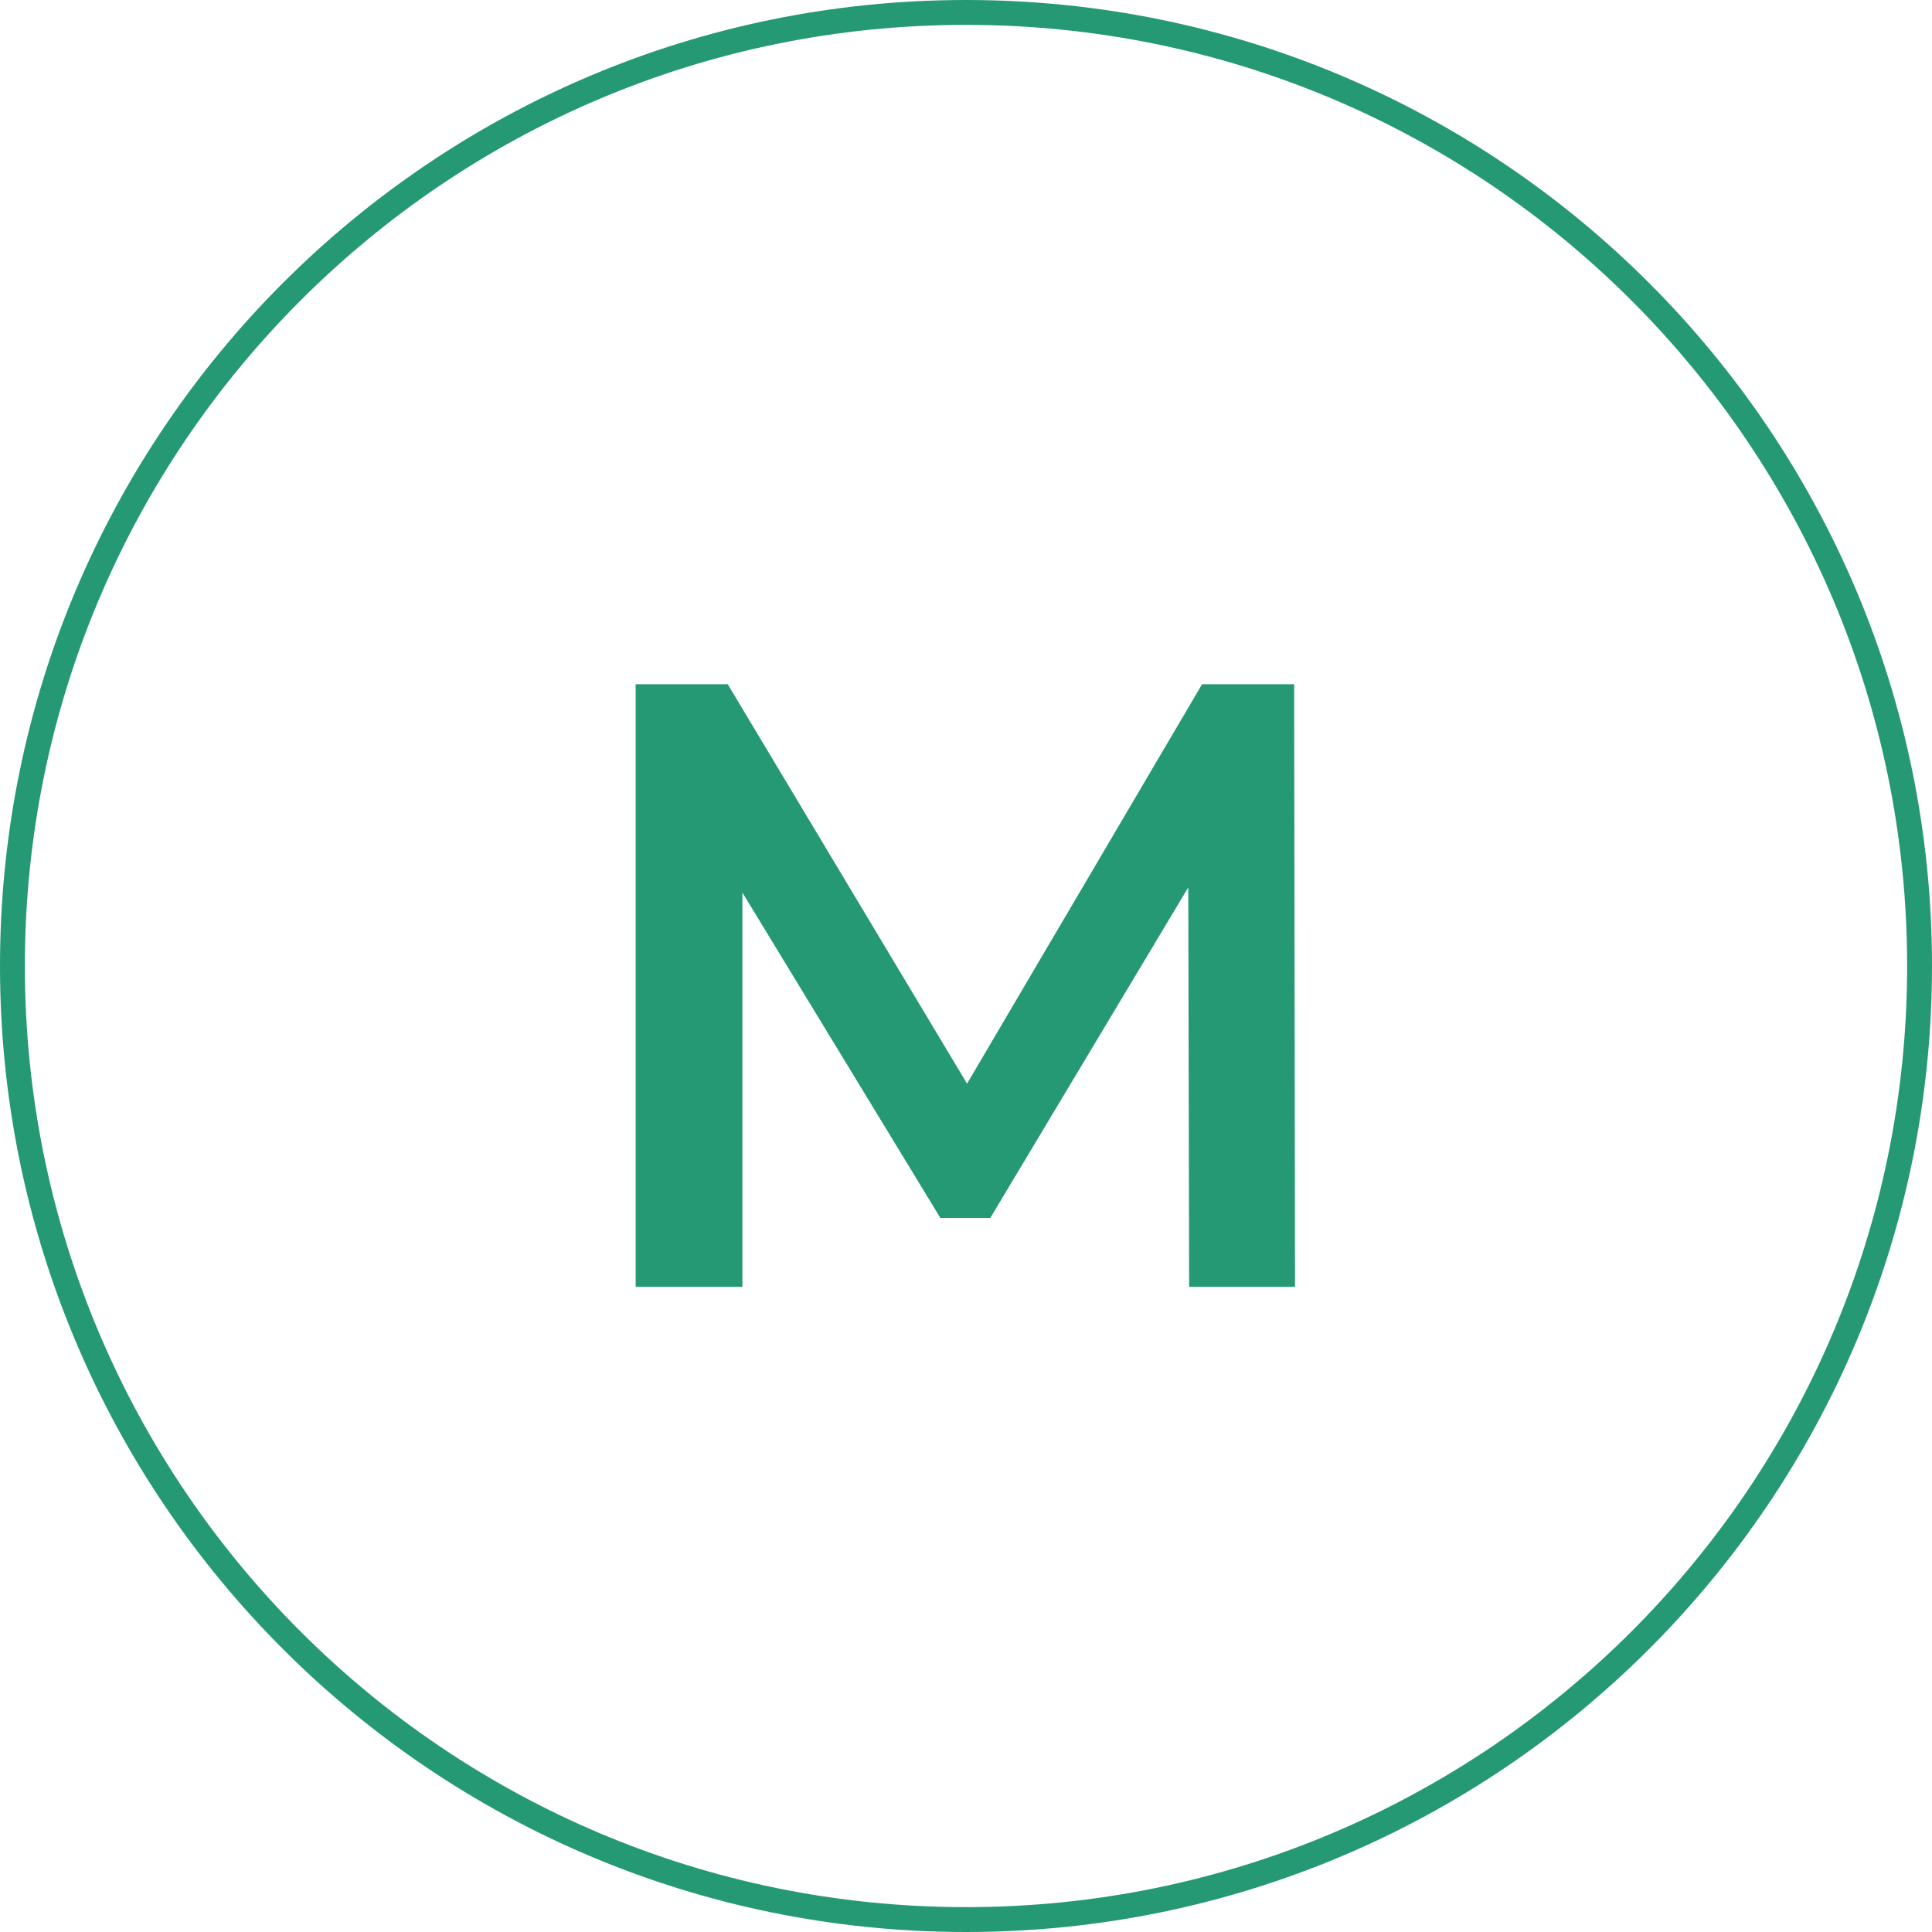
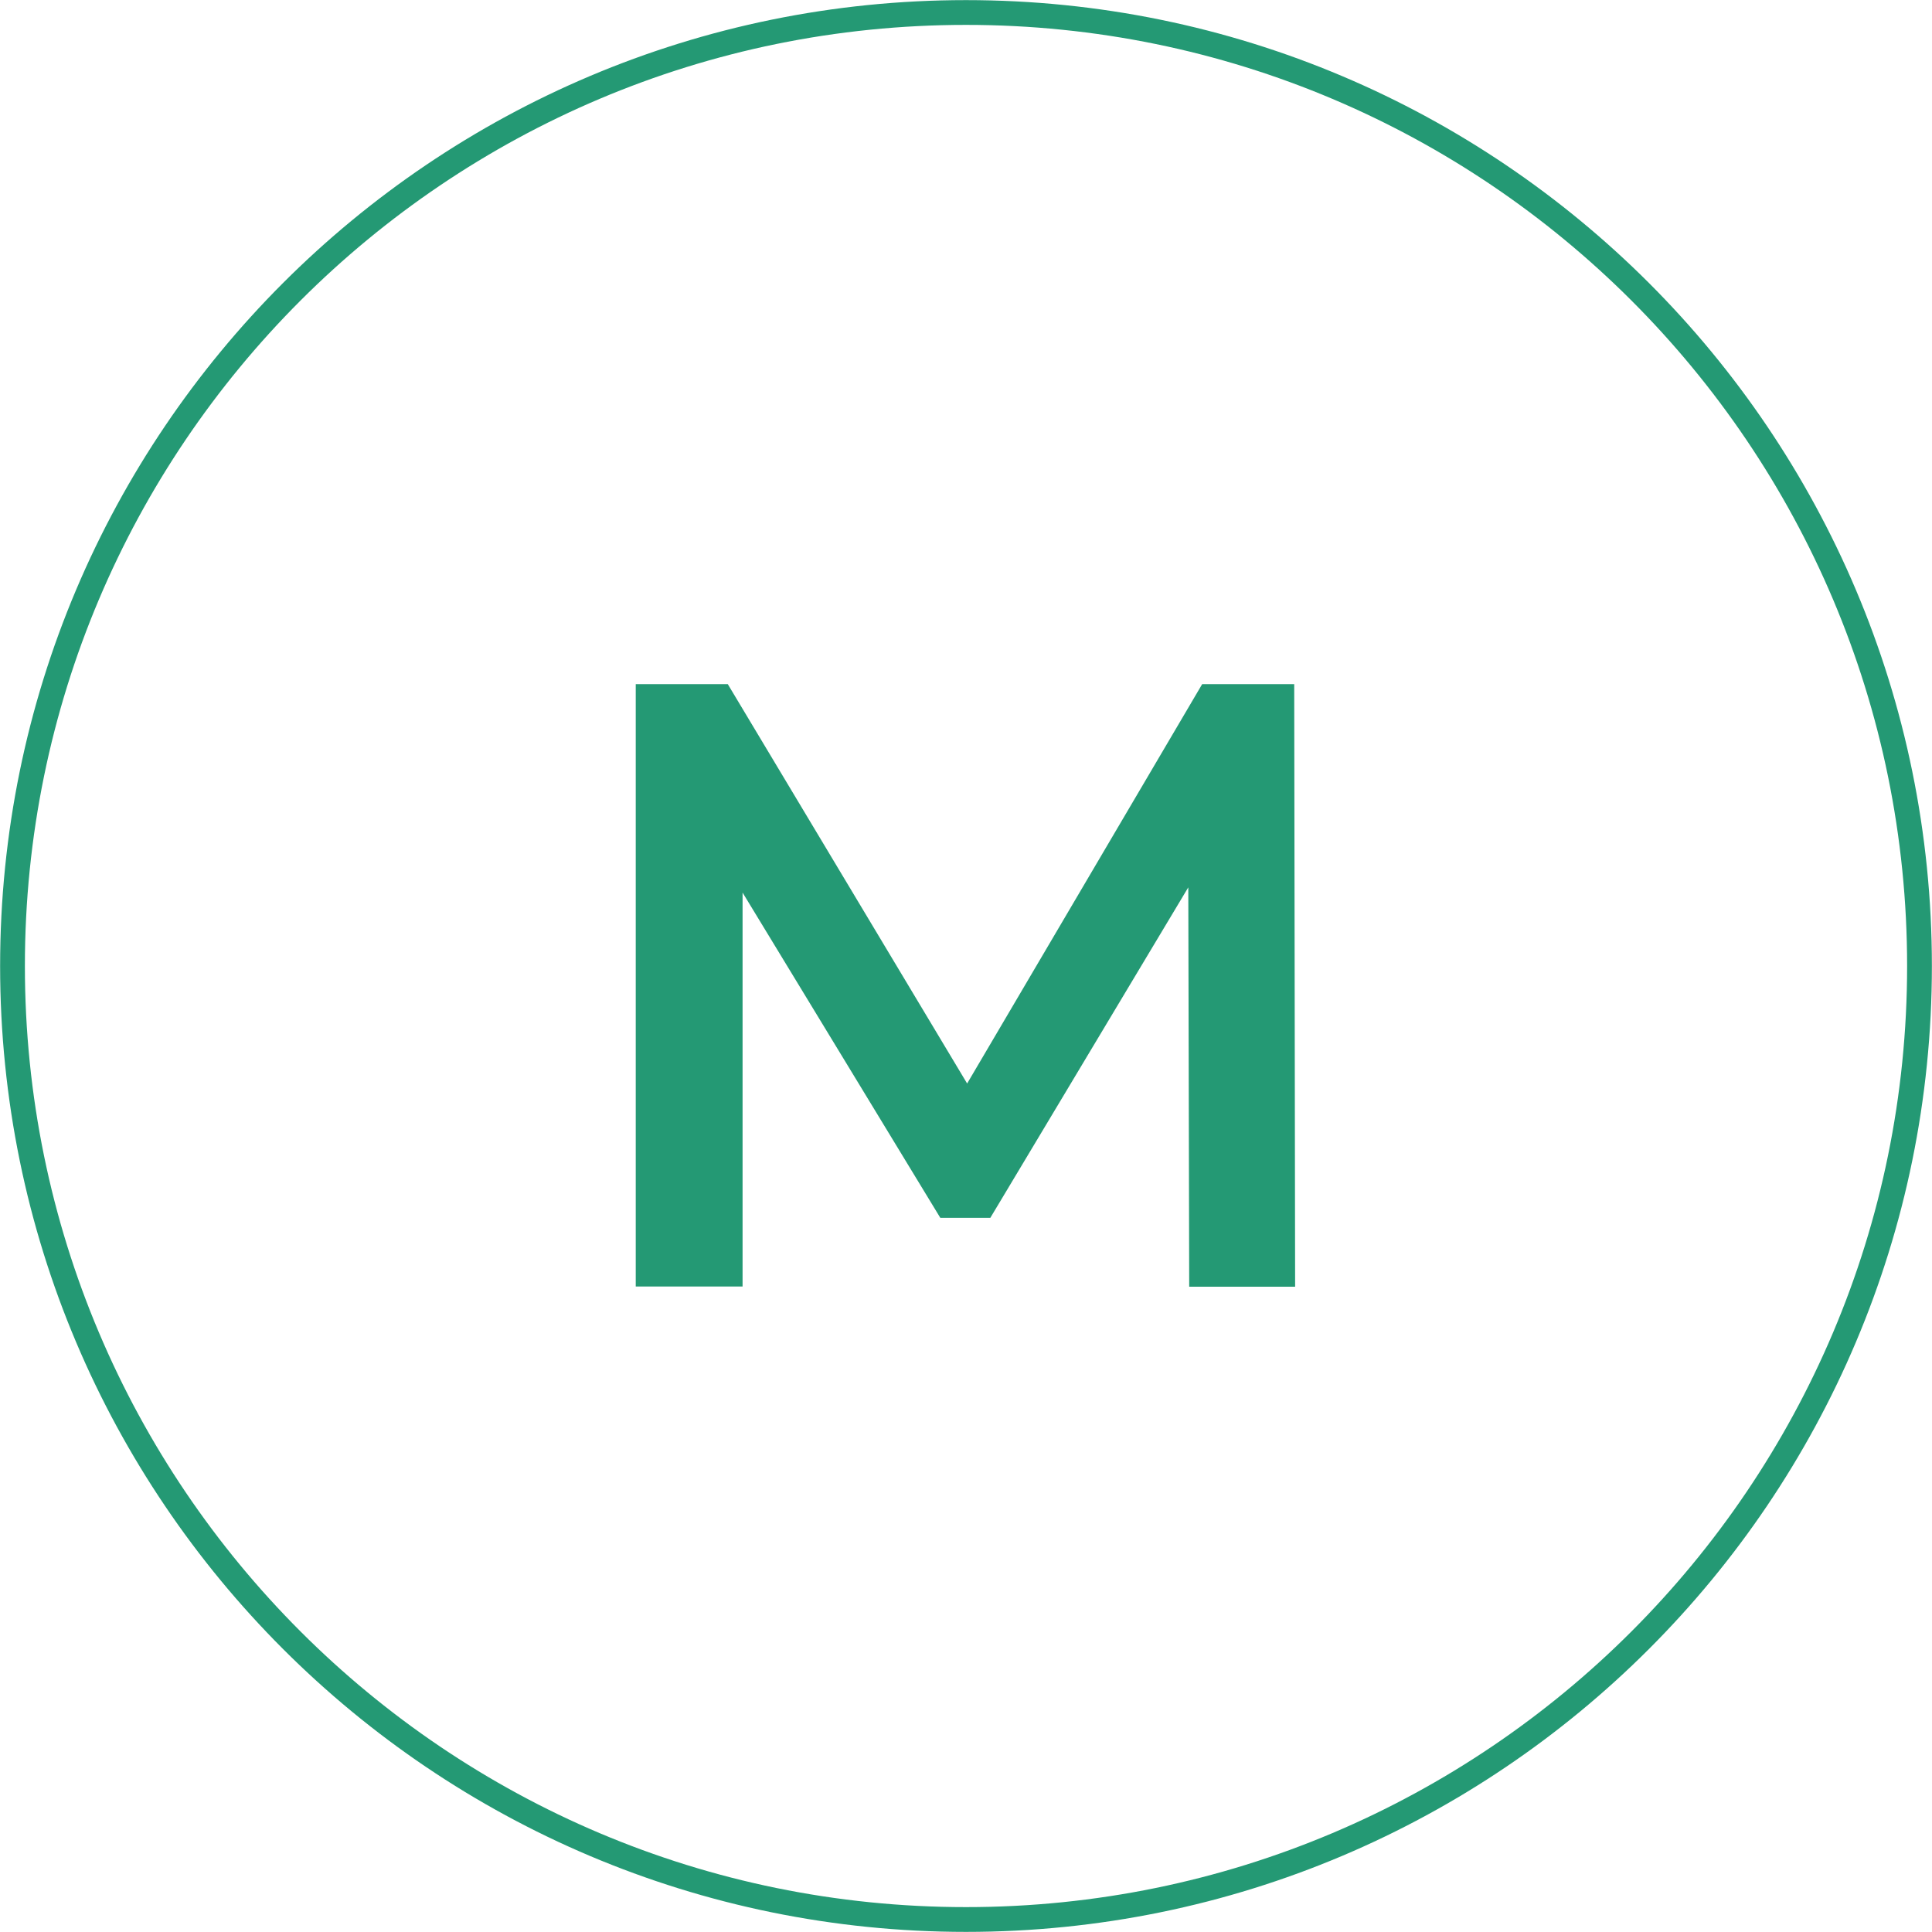
- <svg xmlns="http://www.w3.org/2000/svg" width="85" height="85" viewBox="0 0 85 85" fill="none">
-   <circle cx="42.5" cy="42.5" r="41.953" stroke="#249974" stroke-width="1.094" />
-   <path d="M27.911 28L27.873 10.428L19.163 24.97H16.966L8.256 10.655V28H3.56V1.49H7.612L18.14 19.062L28.479 1.49H32.531L32.569 28H27.911Z" transform="translate(24.4062 28.6143)" fill="#249974" />
+ <svg xmlns="http://www.w3.org/2000/svg" width="85" height="85" fill="none">
+   <circle cx="42.5" cy="42.5" r="41.95" stroke="#249974" stroke-width="1.09" />
+   <path d="M52.32 56.61l-.04-17.57-8.71 14.54h-2.2l-8.7-14.31V56.6h-4.7v-26.5h4.05l10.53 17.57L52.89 30.1h4.05l.04 26.51h-4.66z" fill="#249974" />
</svg>
